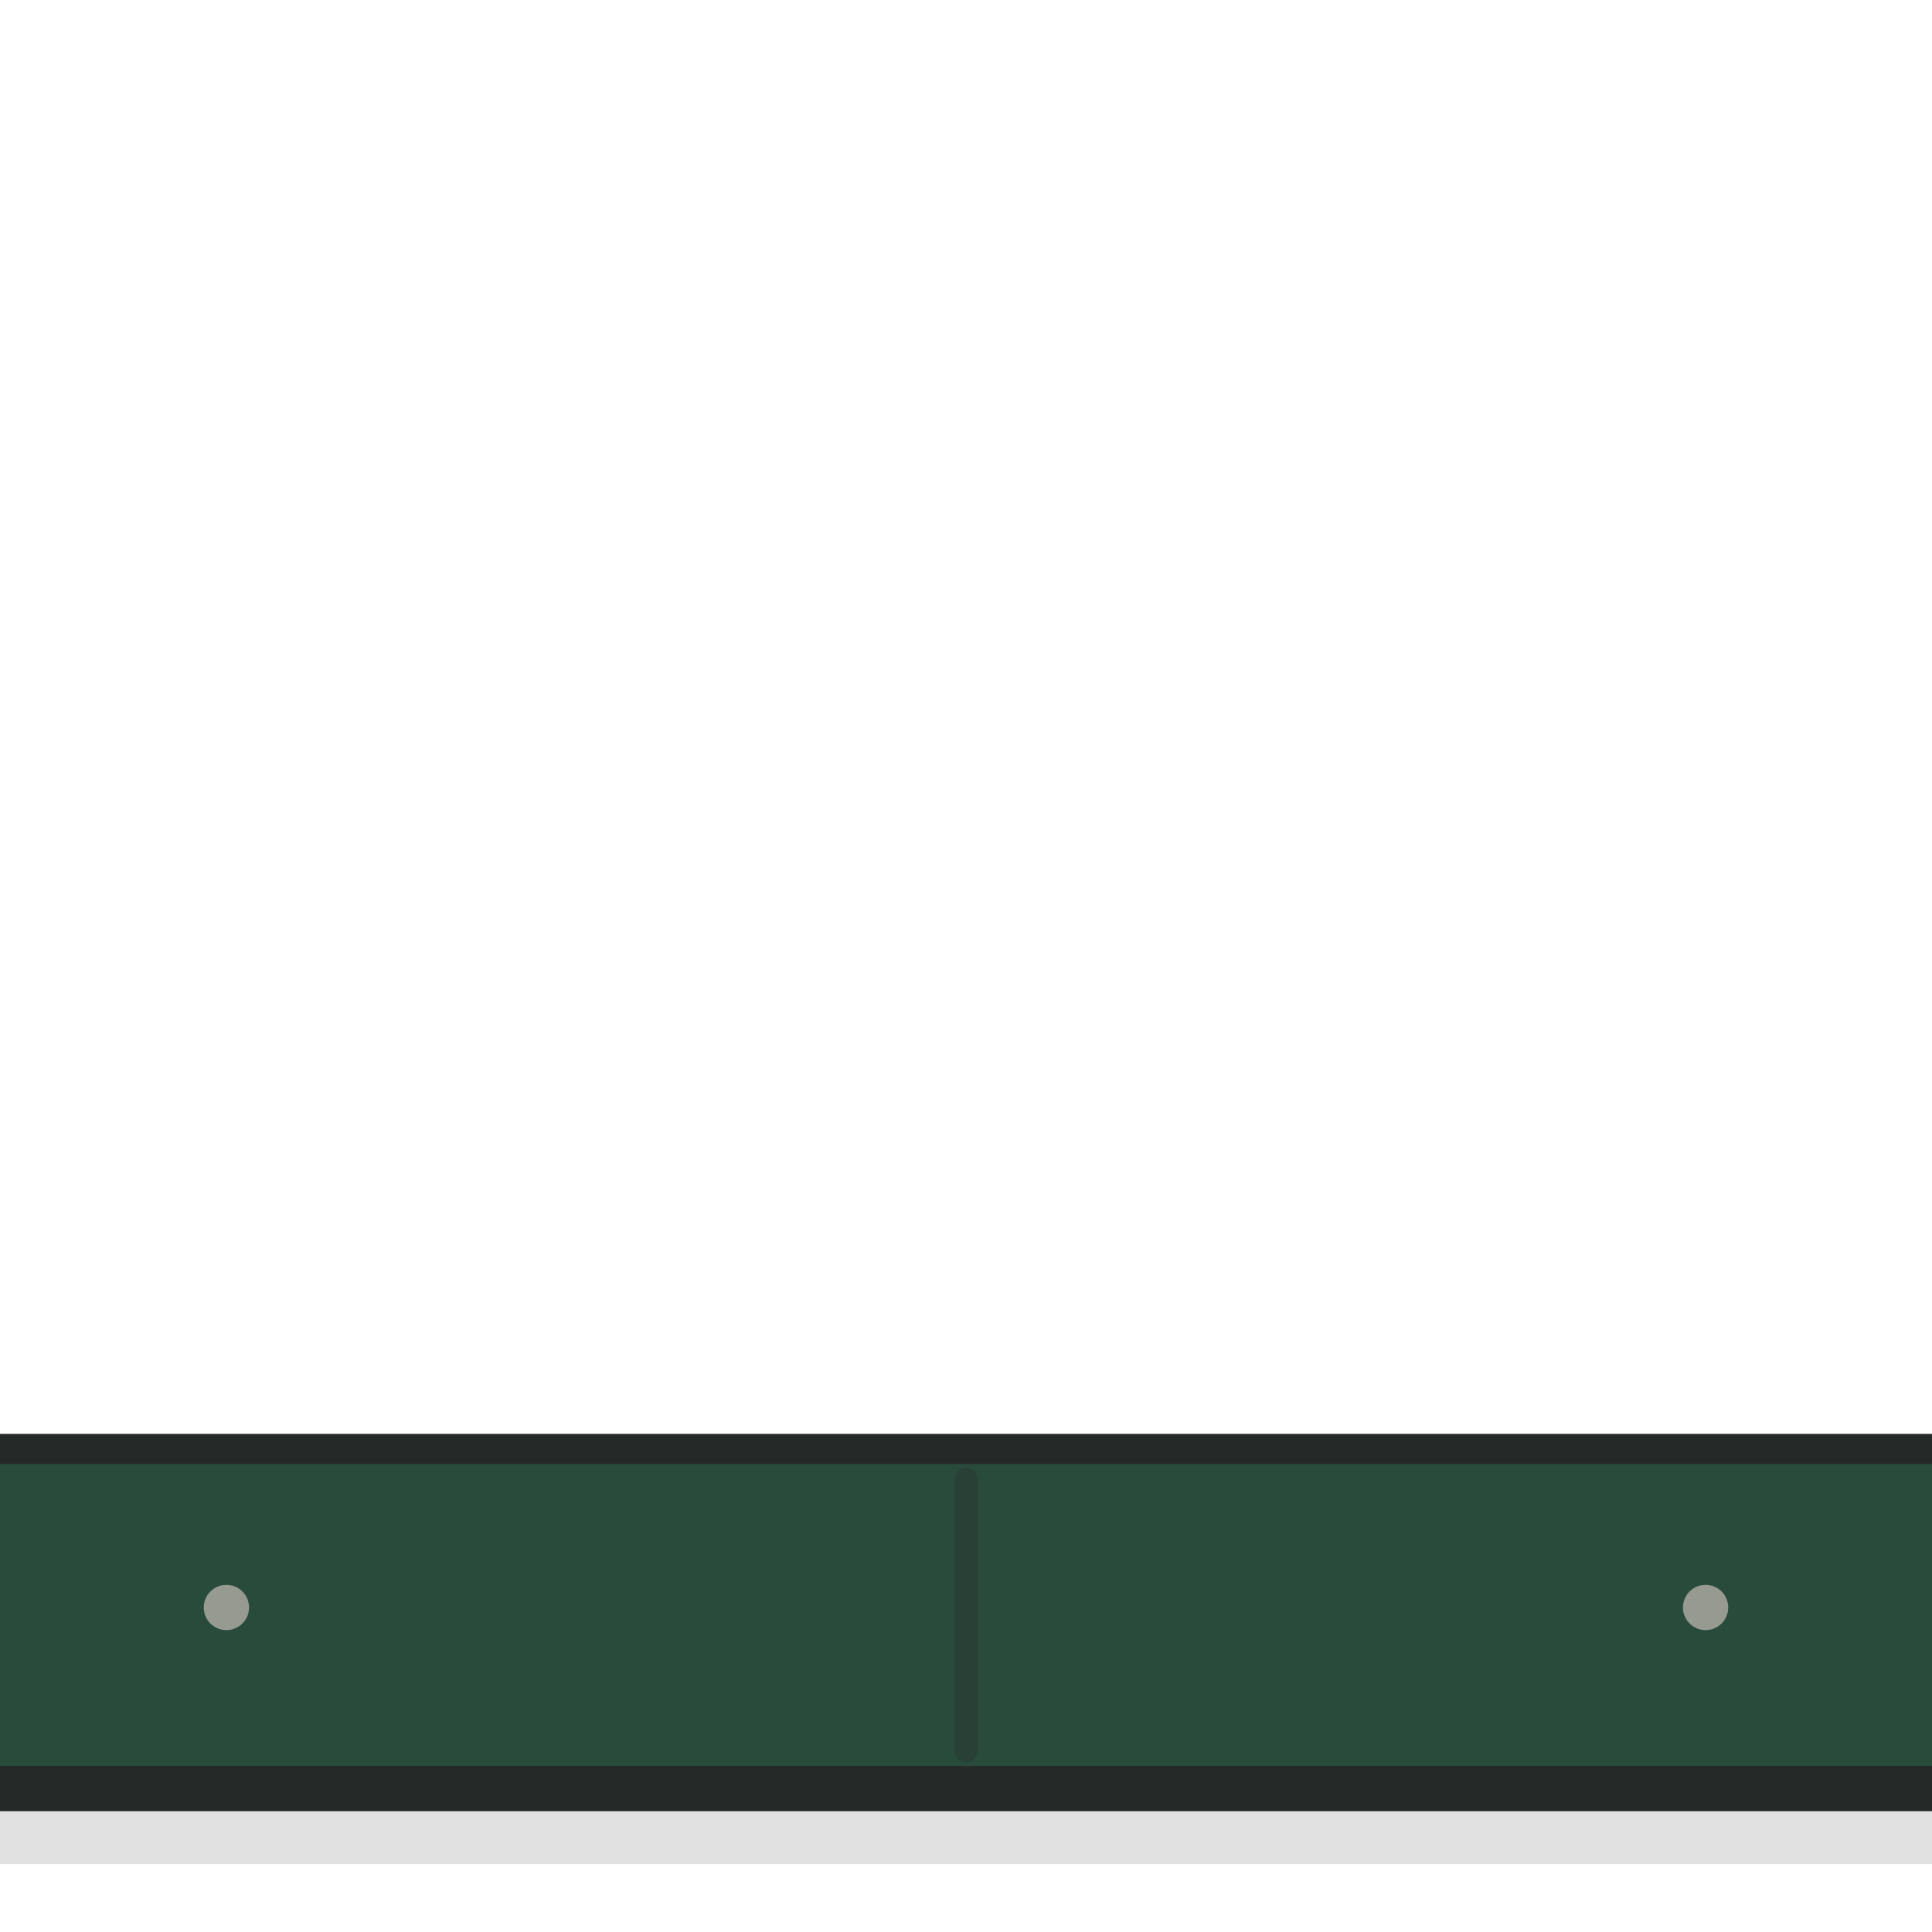
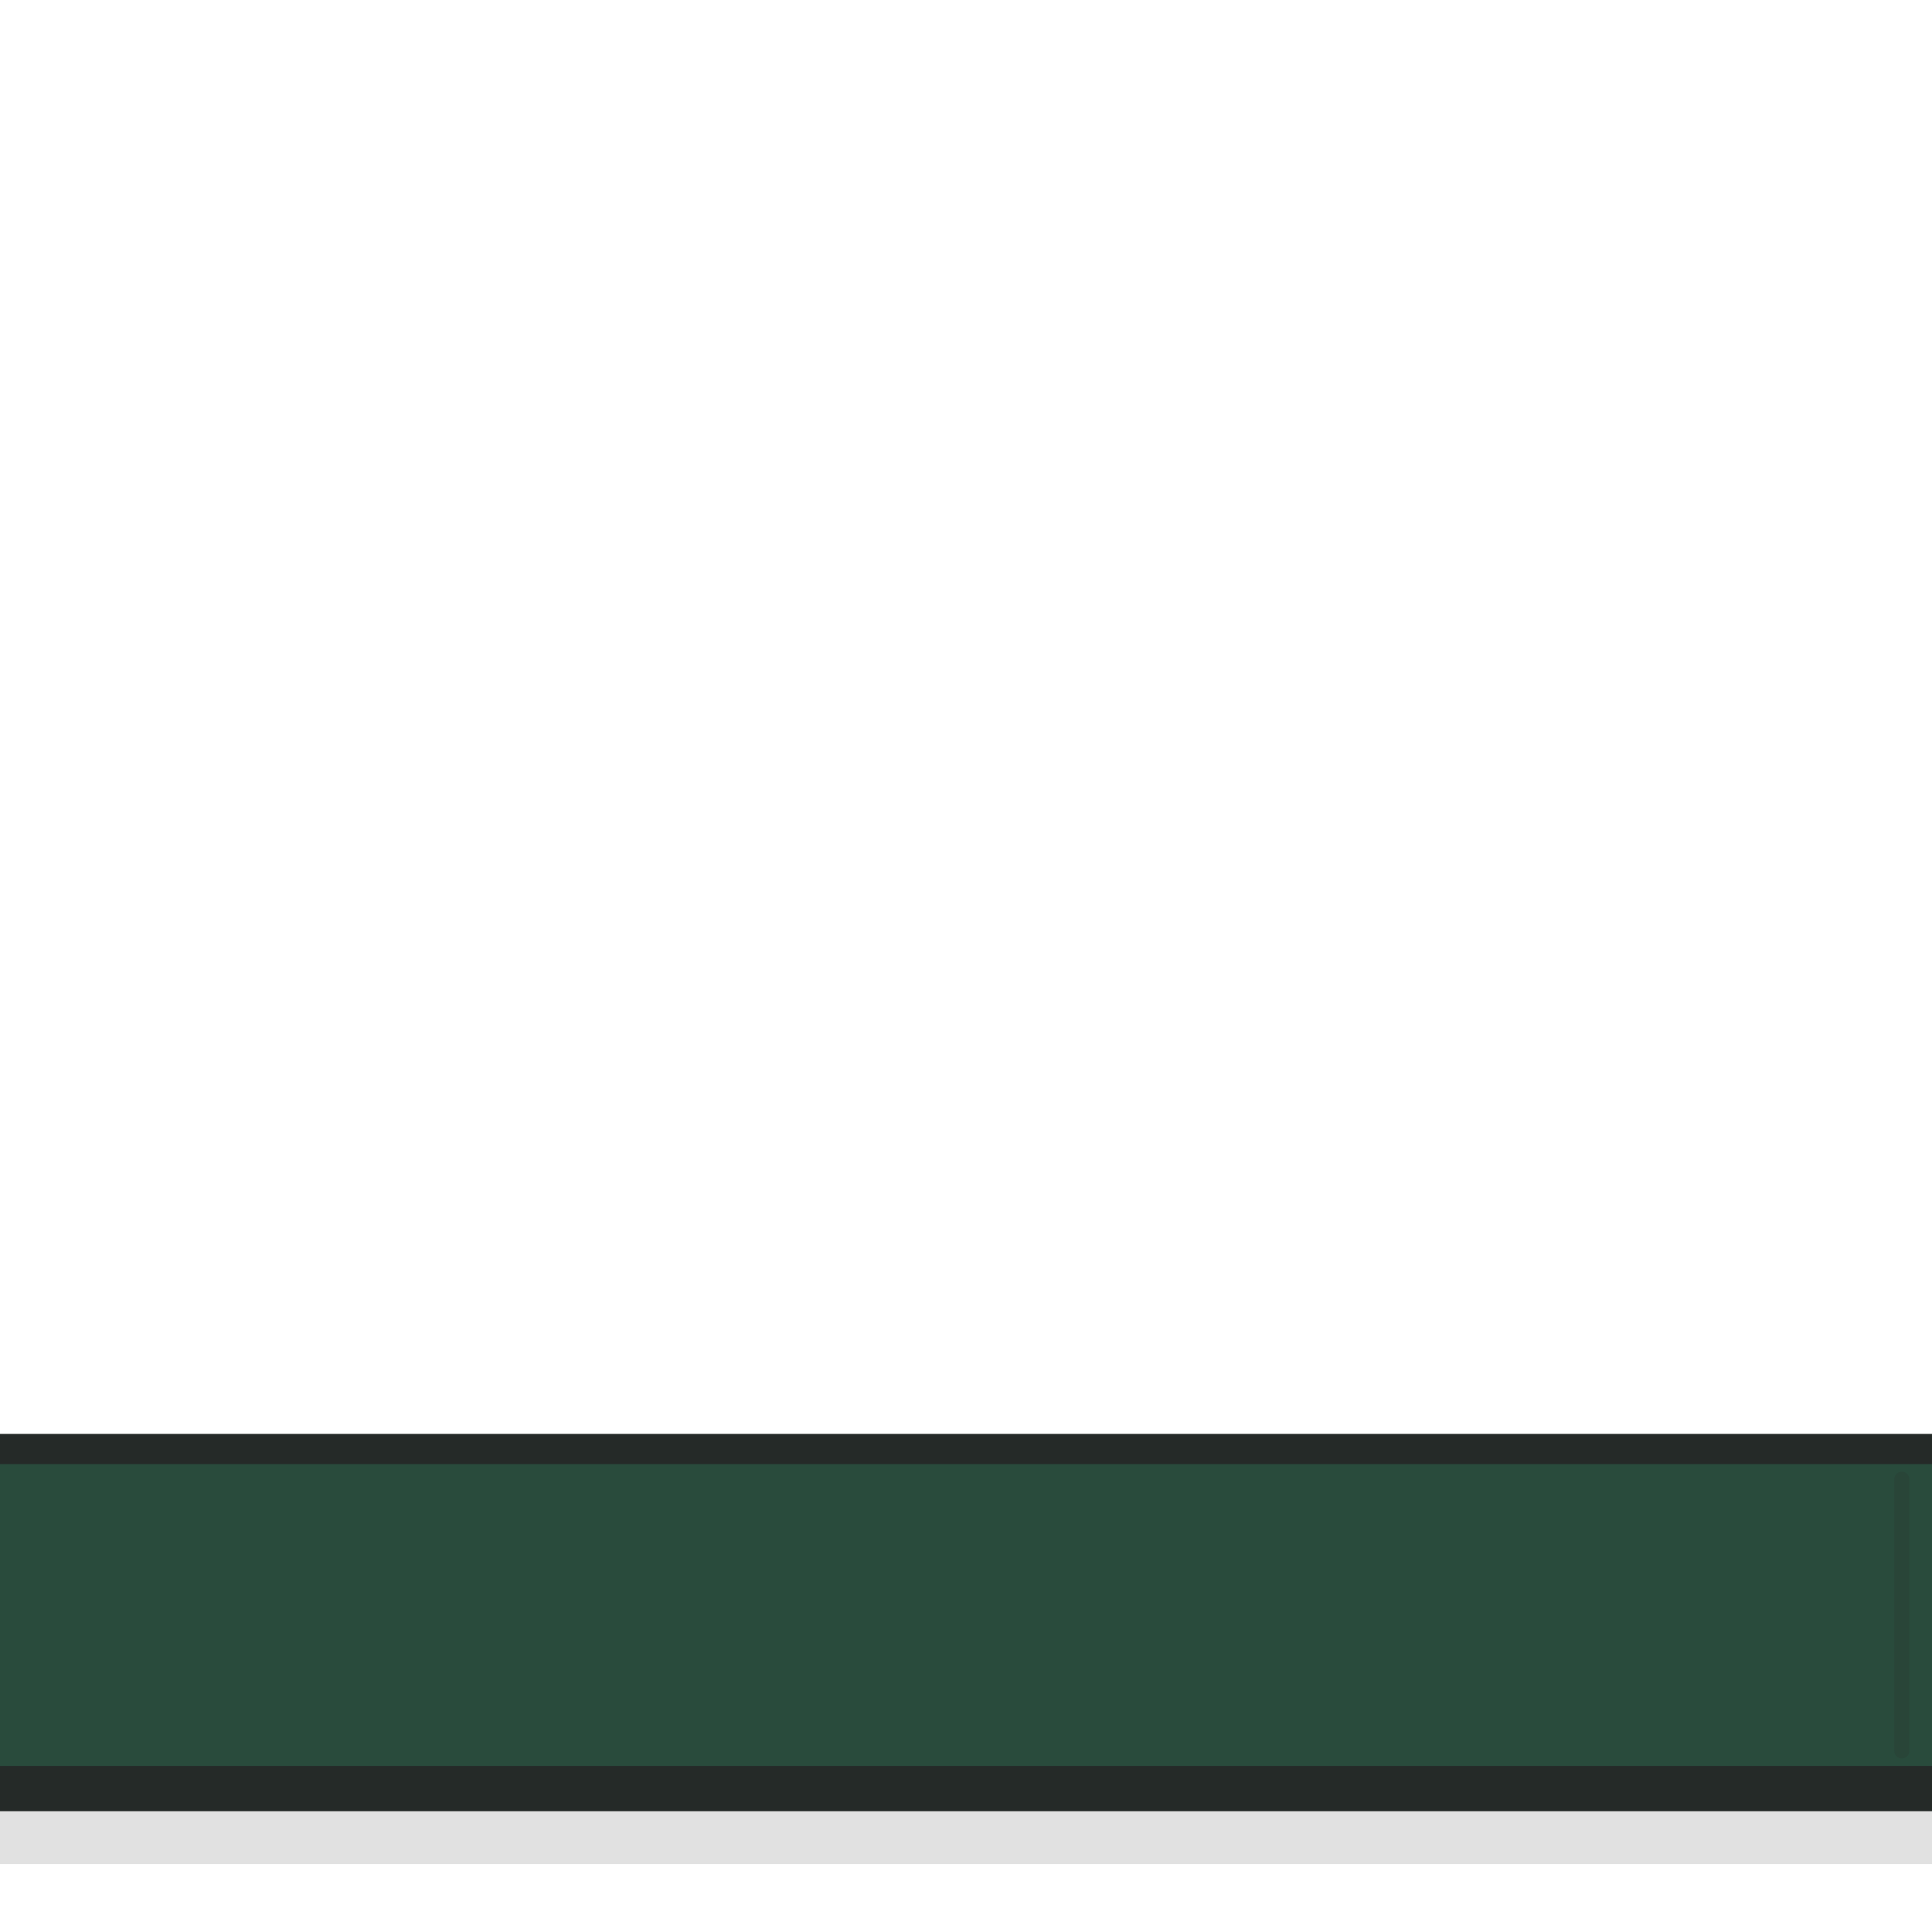
<svg xmlns="http://www.w3.org/2000/svg" viewBox="0 0 128 128" width="128" height="128">
  <g id="detail/base">
    <path id="base-contour" d="M 0 95 H 128 V 120 H 0 Z" fill="#252A28" />
    <path id="base-field" d="M 0 97 H 128 V 117 H 0 Z" fill="#294B3C" />
    <path id="base-contact-shade" d="M 0 120 H 128 V 123.5 H 0 Z" fill="#000000" opacity="0.12" />
-     <path id="base-module-seam" d="M 64 98 V 116" fill="none" stroke="#252A28" stroke-width="1.5" stroke-linecap="round" stroke-linejoin="round" opacity="0.35" />
-     <path id="base-fastener-left" d="M 15 105 A 1.5 1.5 0 1 1 15 108 A 1.5 1.5 0 1 1 15 105 Z" fill="#979A91" />
-     <path id="base-fastener-right" d="M 113 105 A 1.5 1.5 0 1 1 113 108 A 1.5 1.5 0 1 1 113 105 Z" fill="#979A91" />
+     <path id="base-boundary-seam" d="M 126 98 V 116" fill="none" stroke="#252A28" stroke-width="1" stroke-linecap="round" stroke-linejoin="round" opacity="0.18" />
  </g>
</svg>
